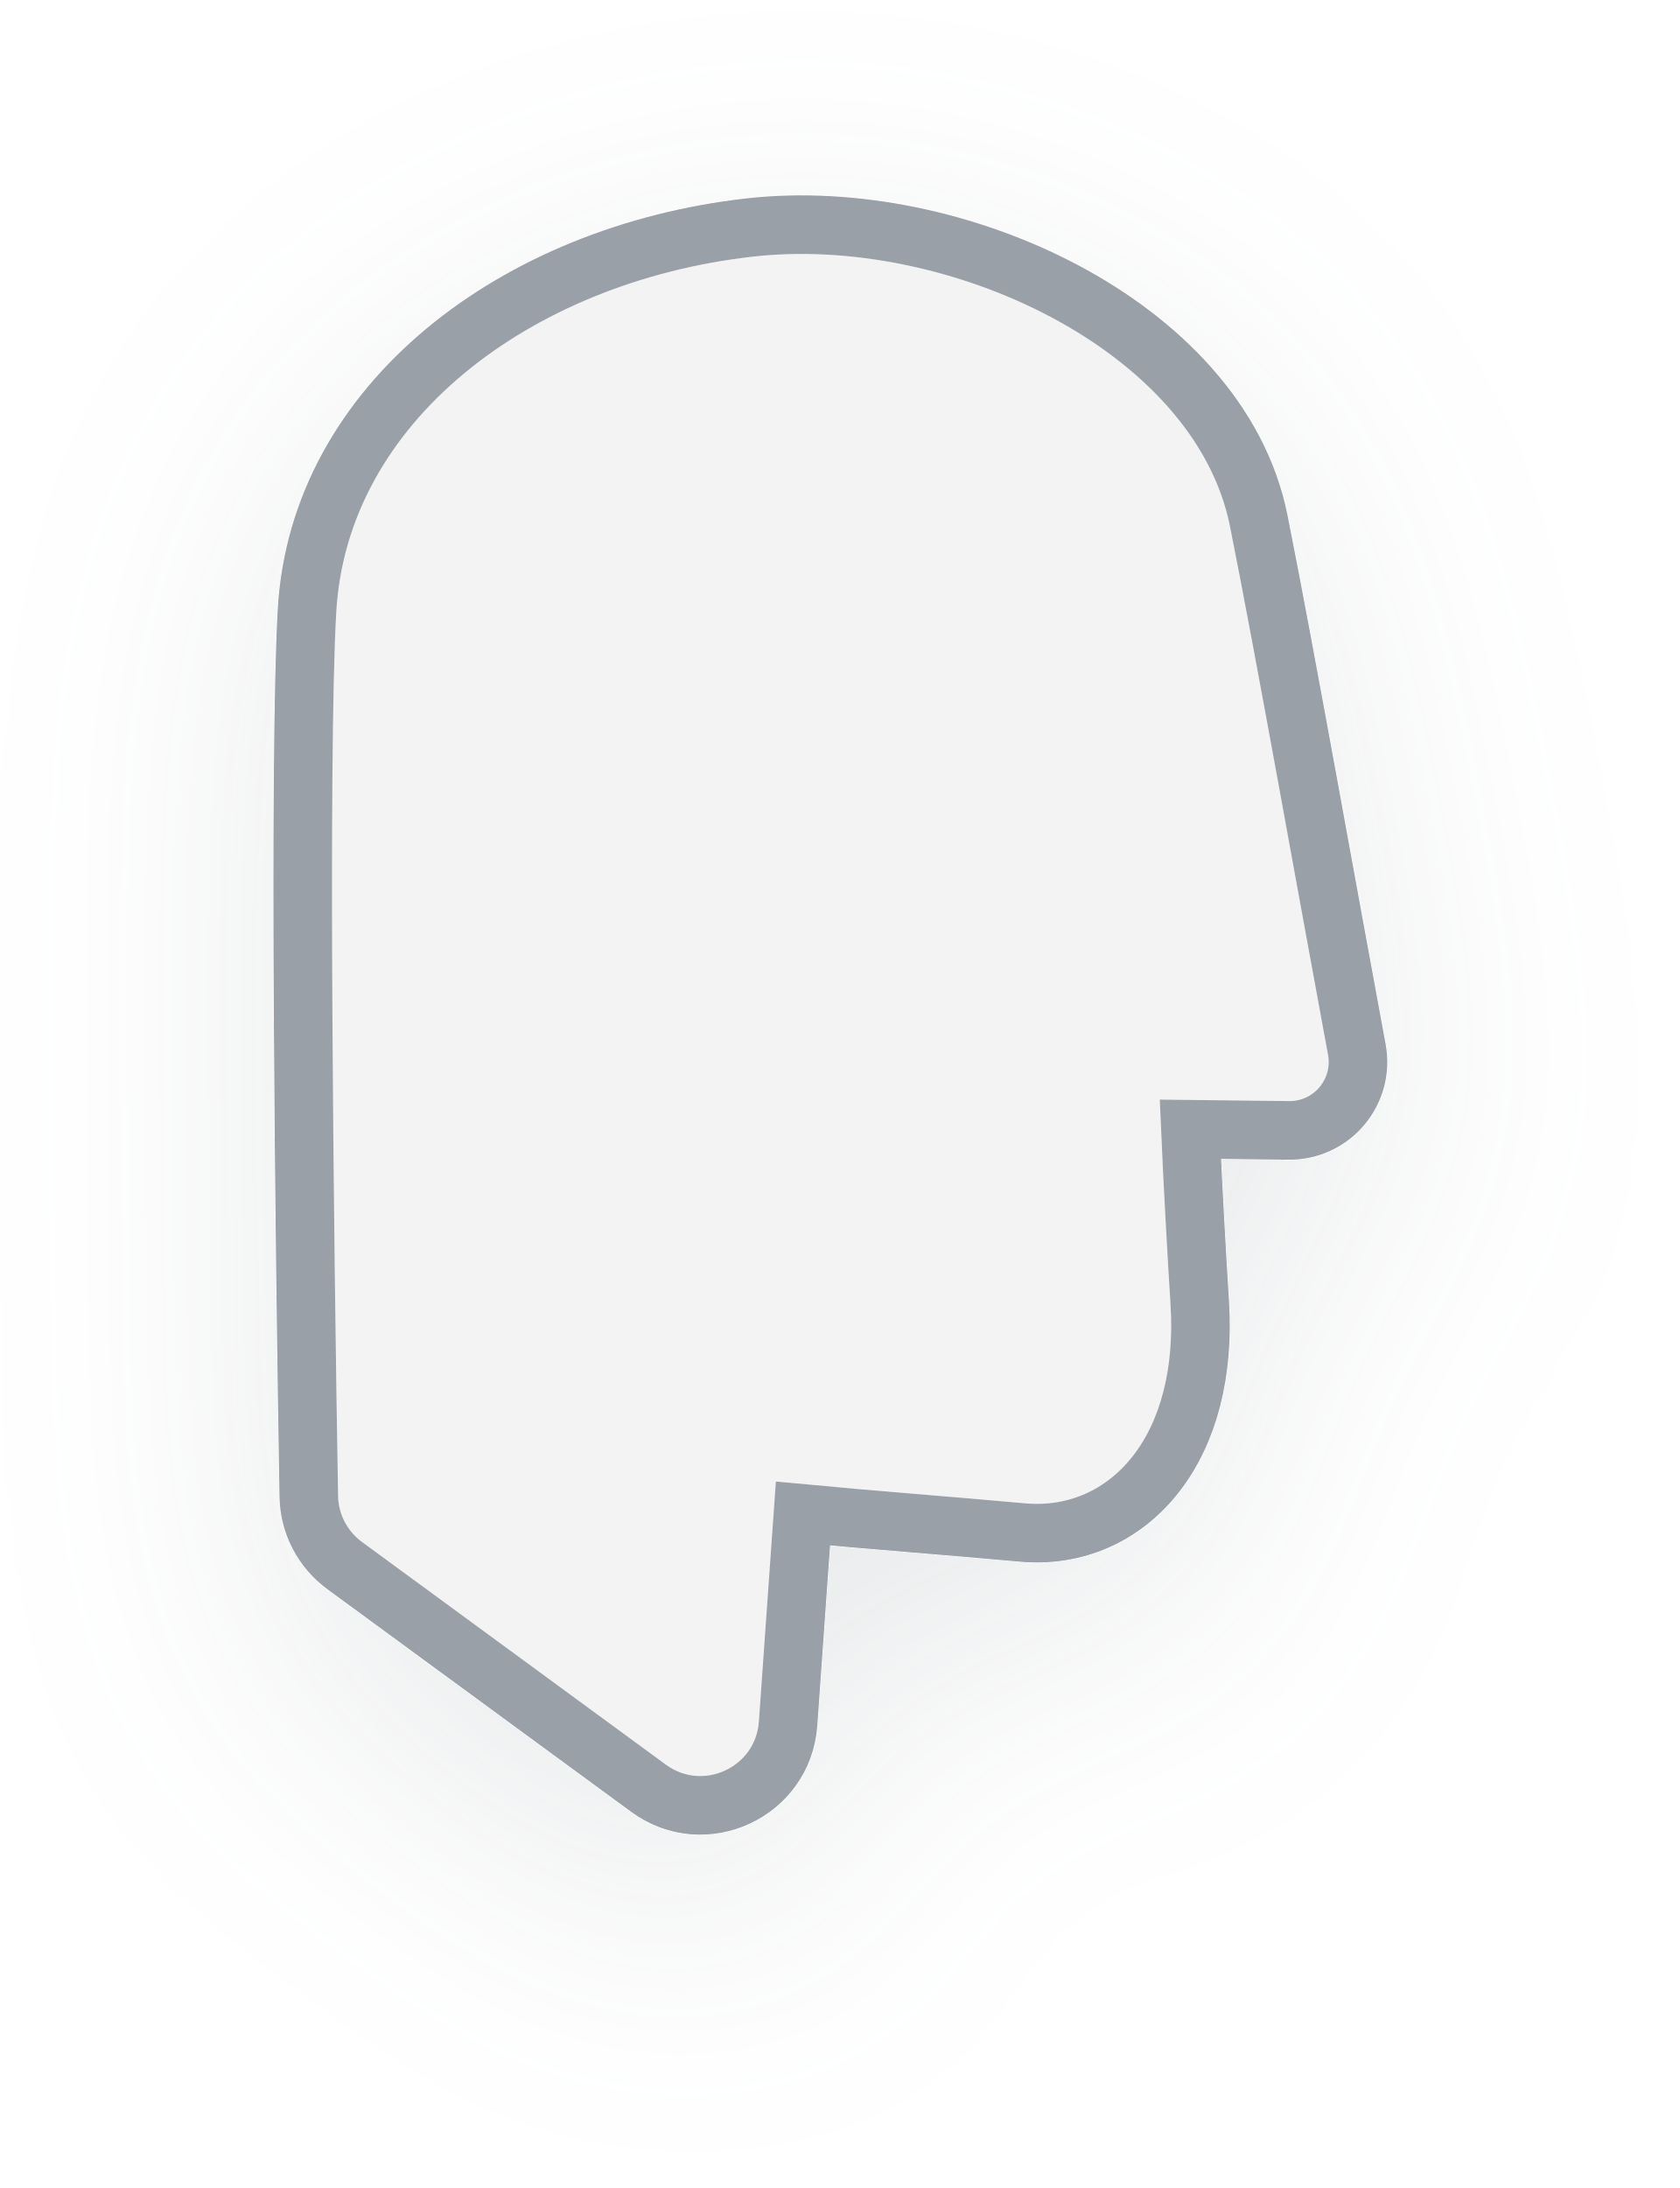
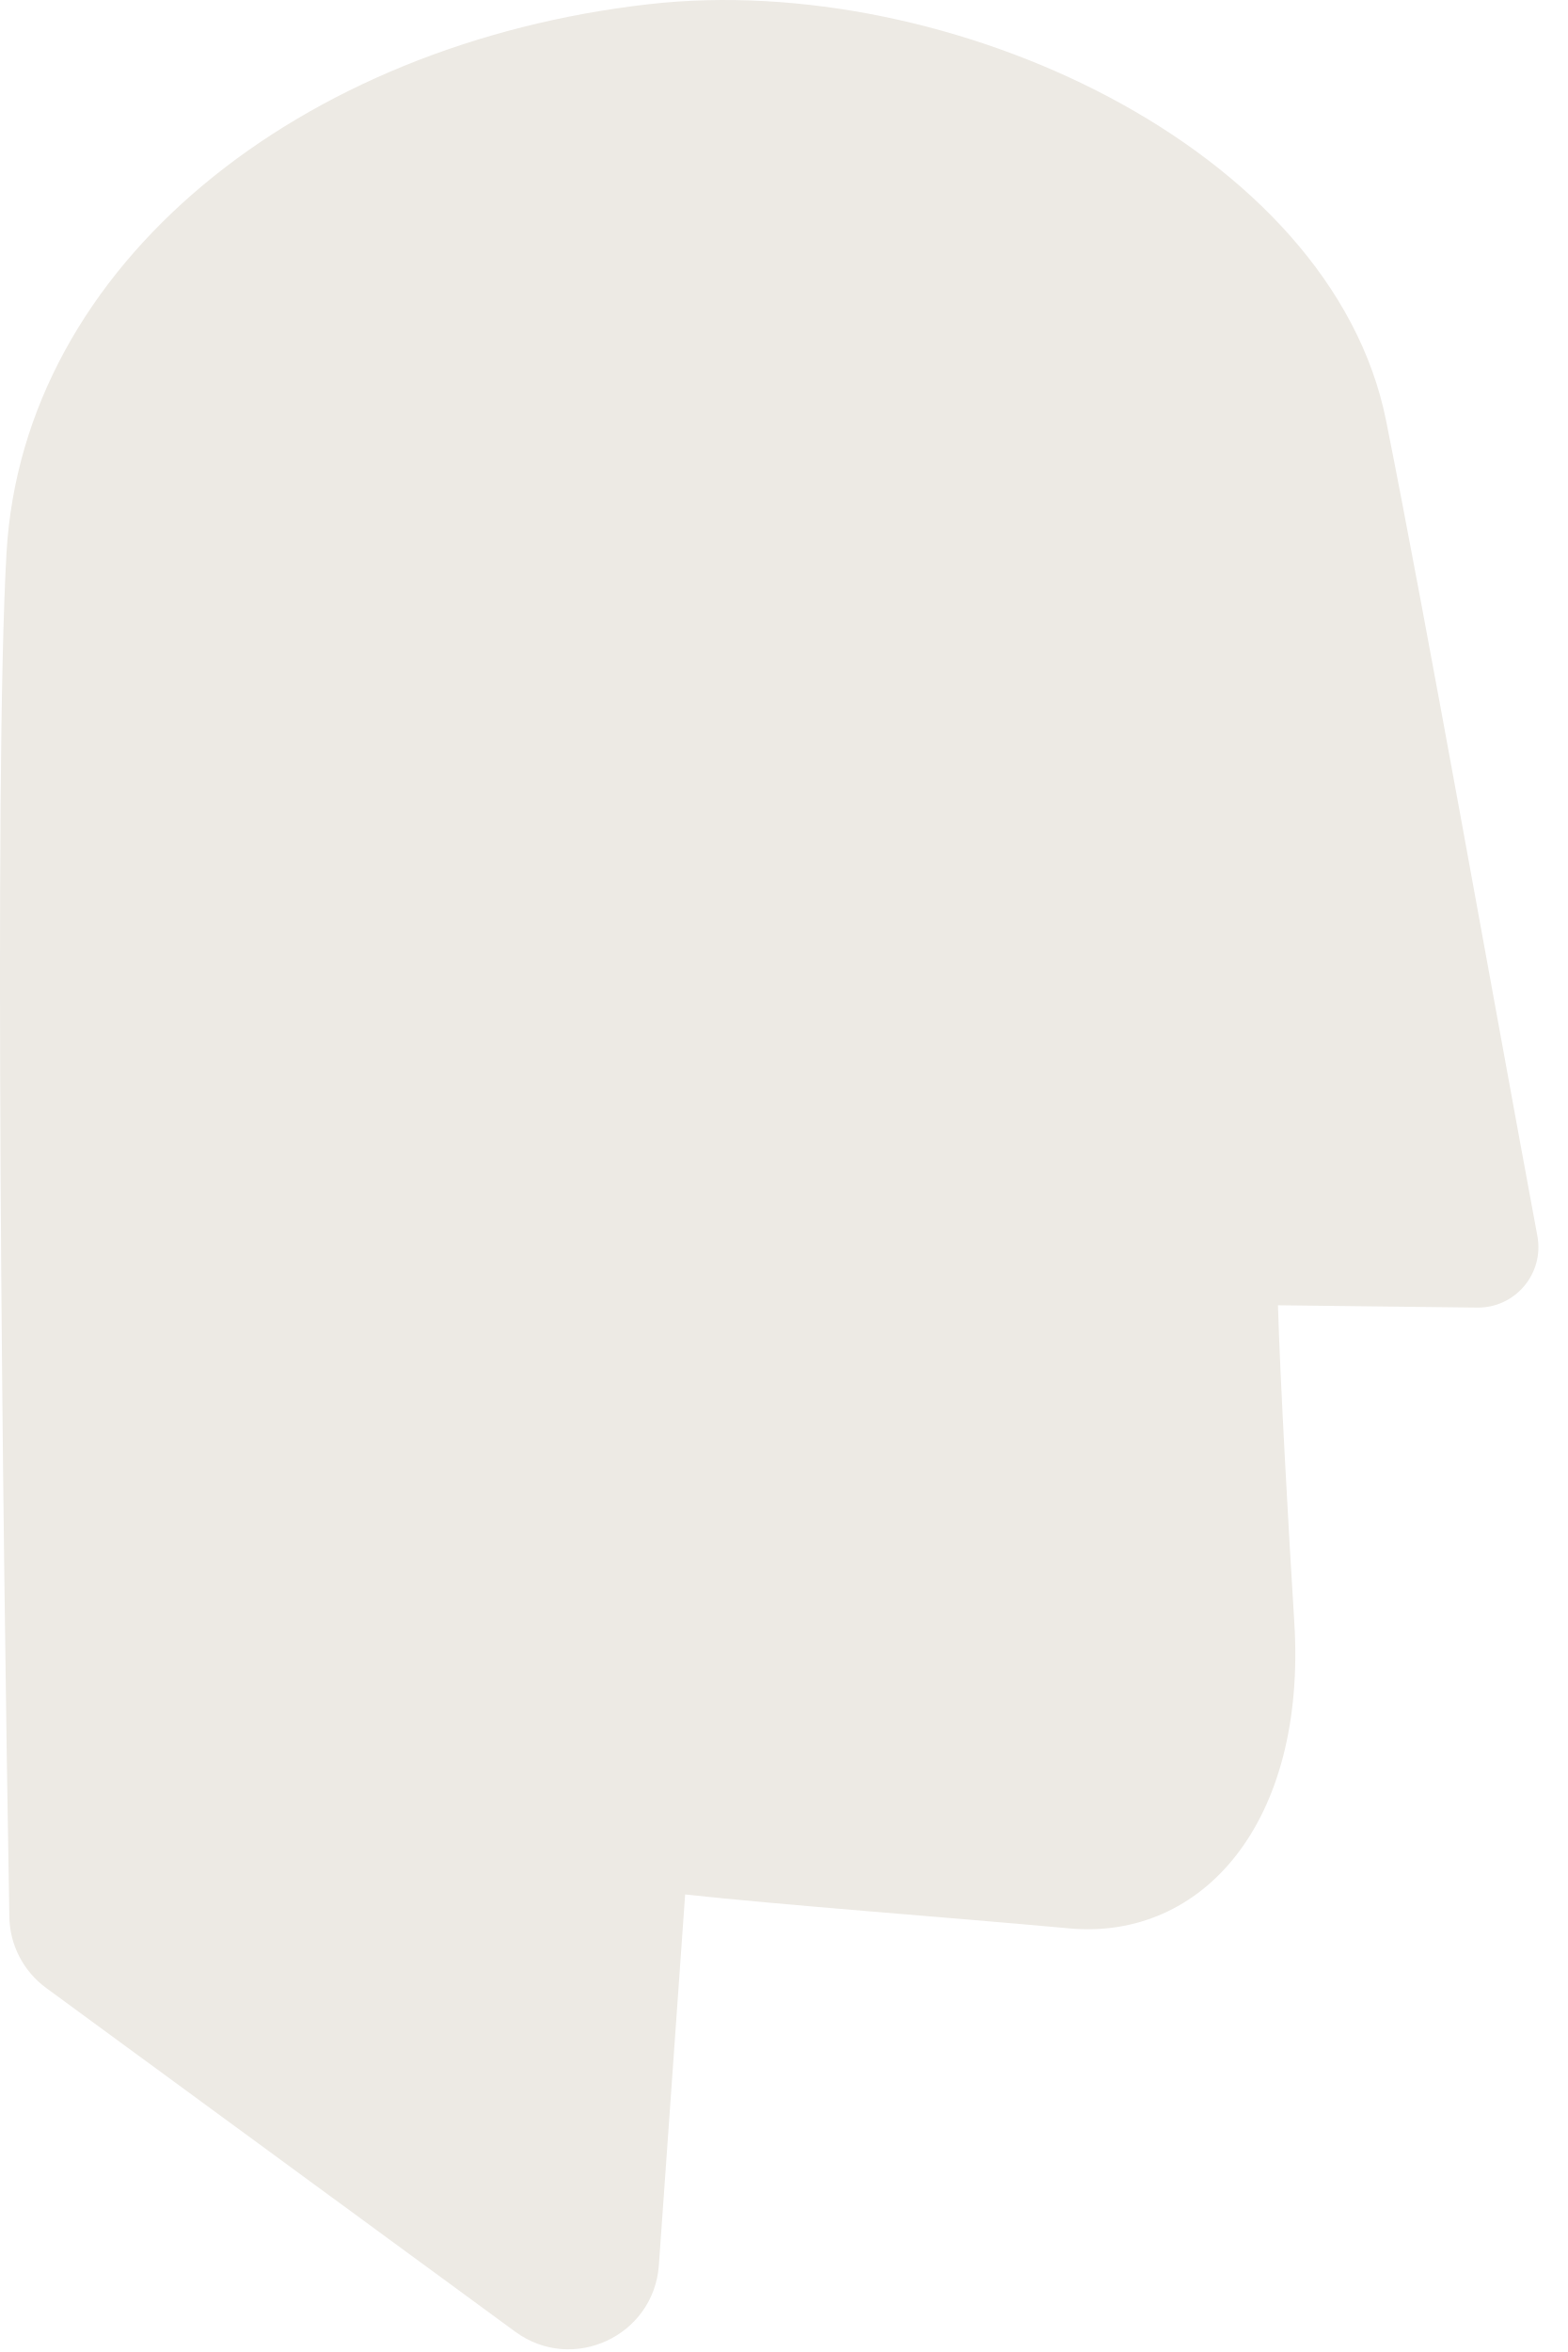
- <svg xmlns="http://www.w3.org/2000/svg" width="86" height="112" viewBox="0 0 86 112" fill="none">
-   <g filter="url(#filter0_d_405_607)">
-     <path d="M34.089 90.327L18.535 78.931C17.78 78.377 17.326 77.509 17.31 76.572C17.087 63.669 16.79 38.723 17.216 31.335C17.769 21.733 26.977 14.452 38.521 13.139C48.483 12.006 61.169 17.912 62.977 26.952C64.328 33.708 66.541 46.177 67.994 53.992C68.225 55.234 67.264 56.378 66.001 56.364L59.39 56.287C59.455 58.625 59.755 63.99 59.931 66.785C60.351 73.452 56.877 77.352 52.477 76.952C48.077 76.552 42.943 76.177 39.726 75.827L38.855 88.12C38.688 90.474 35.993 91.722 34.089 90.327Z" fill="#F3F3F3" />
-     <path d="M38.351 11.649C43.663 11.044 49.627 12.313 54.51 14.905C59.371 17.486 63.422 21.53 64.448 26.658C65.801 33.426 68.021 45.929 69.469 53.718C69.873 55.889 68.193 57.889 65.983 57.863L60.947 57.805C61.06 60.446 61.284 64.413 61.428 66.69C61.654 70.285 60.843 73.319 59.196 75.439C57.524 77.591 55.062 78.694 52.341 78.446C48.633 78.109 44.308 77.781 41.112 77.475L40.351 88.225C40.101 91.757 36.059 93.63 33.203 91.537L17.649 80.141C16.518 79.312 15.834 78.008 15.81 76.598C15.587 63.727 15.289 38.707 15.719 31.248C16.33 20.633 26.408 13.007 38.351 11.649Z" stroke="#9AA0A8" stroke-width="3" />
-   </g>
-   <defs>
-     <filter id="filter0_d_405_607" x="0" y="0" width="85.03" height="111.916" filterUnits="userSpaceOnUse" color-interpolation-filters="sRGB">
-       <feFlood flood-opacity="0" result="BackgroundImageFix" />
-       <feColorMatrix in="SourceAlpha" type="matrix" values="0 0 0 0 0 0 0 0 0 0 0 0 0 0 0 0 0 0 127 0" result="hardAlpha" />
-       <feOffset dy="4" />
-       <feGaussianBlur stdDeviation="7" />
-       <feComposite in2="hardAlpha" operator="out" />
-       <feColorMatrix type="matrix" values="0 0 0 0 0.315 0 0 0 0 0.366 0 0 0 0 0.398 0 0 0 0.13 0" />
-       <feBlend mode="normal" in2="BackgroundImageFix" result="effect1_dropShadow_405_607" />
-       <feBlend mode="normal" in="SourceGraphic" in2="effect1_dropShadow_405_607" result="shape" />
-     </filter>
-   </defs>
+ <svg xmlns="http://www.w3.org/2000/svg" width="52" height="78" viewBox="0 0 52 78" fill="none">
+   <path d="M17.09 77.327L1.536 65.931C0.78 65.377 0.326 64.509 0.31 63.572C0.087 50.669 -0.21 25.723 0.216 18.335C0.769 8.733 9.977 1.452 21.521 0.139C31.483 -0.994 44.169 4.912 45.977 13.952C47.328 20.708 49.542 33.177 50.995 40.992C51.225 42.234 50.264 43.378 49.001 43.364L42.39 43.287C42.455 45.625 42.755 50.99 42.931 53.785C43.351 60.452 39.877 64.352 35.477 63.952C31.077 63.552 25.943 63.177 22.726 62.827L21.855 75.119C21.688 77.474 18.994 78.722 17.09 77.327Z" fill="#EDEAE4" />
</svg>
